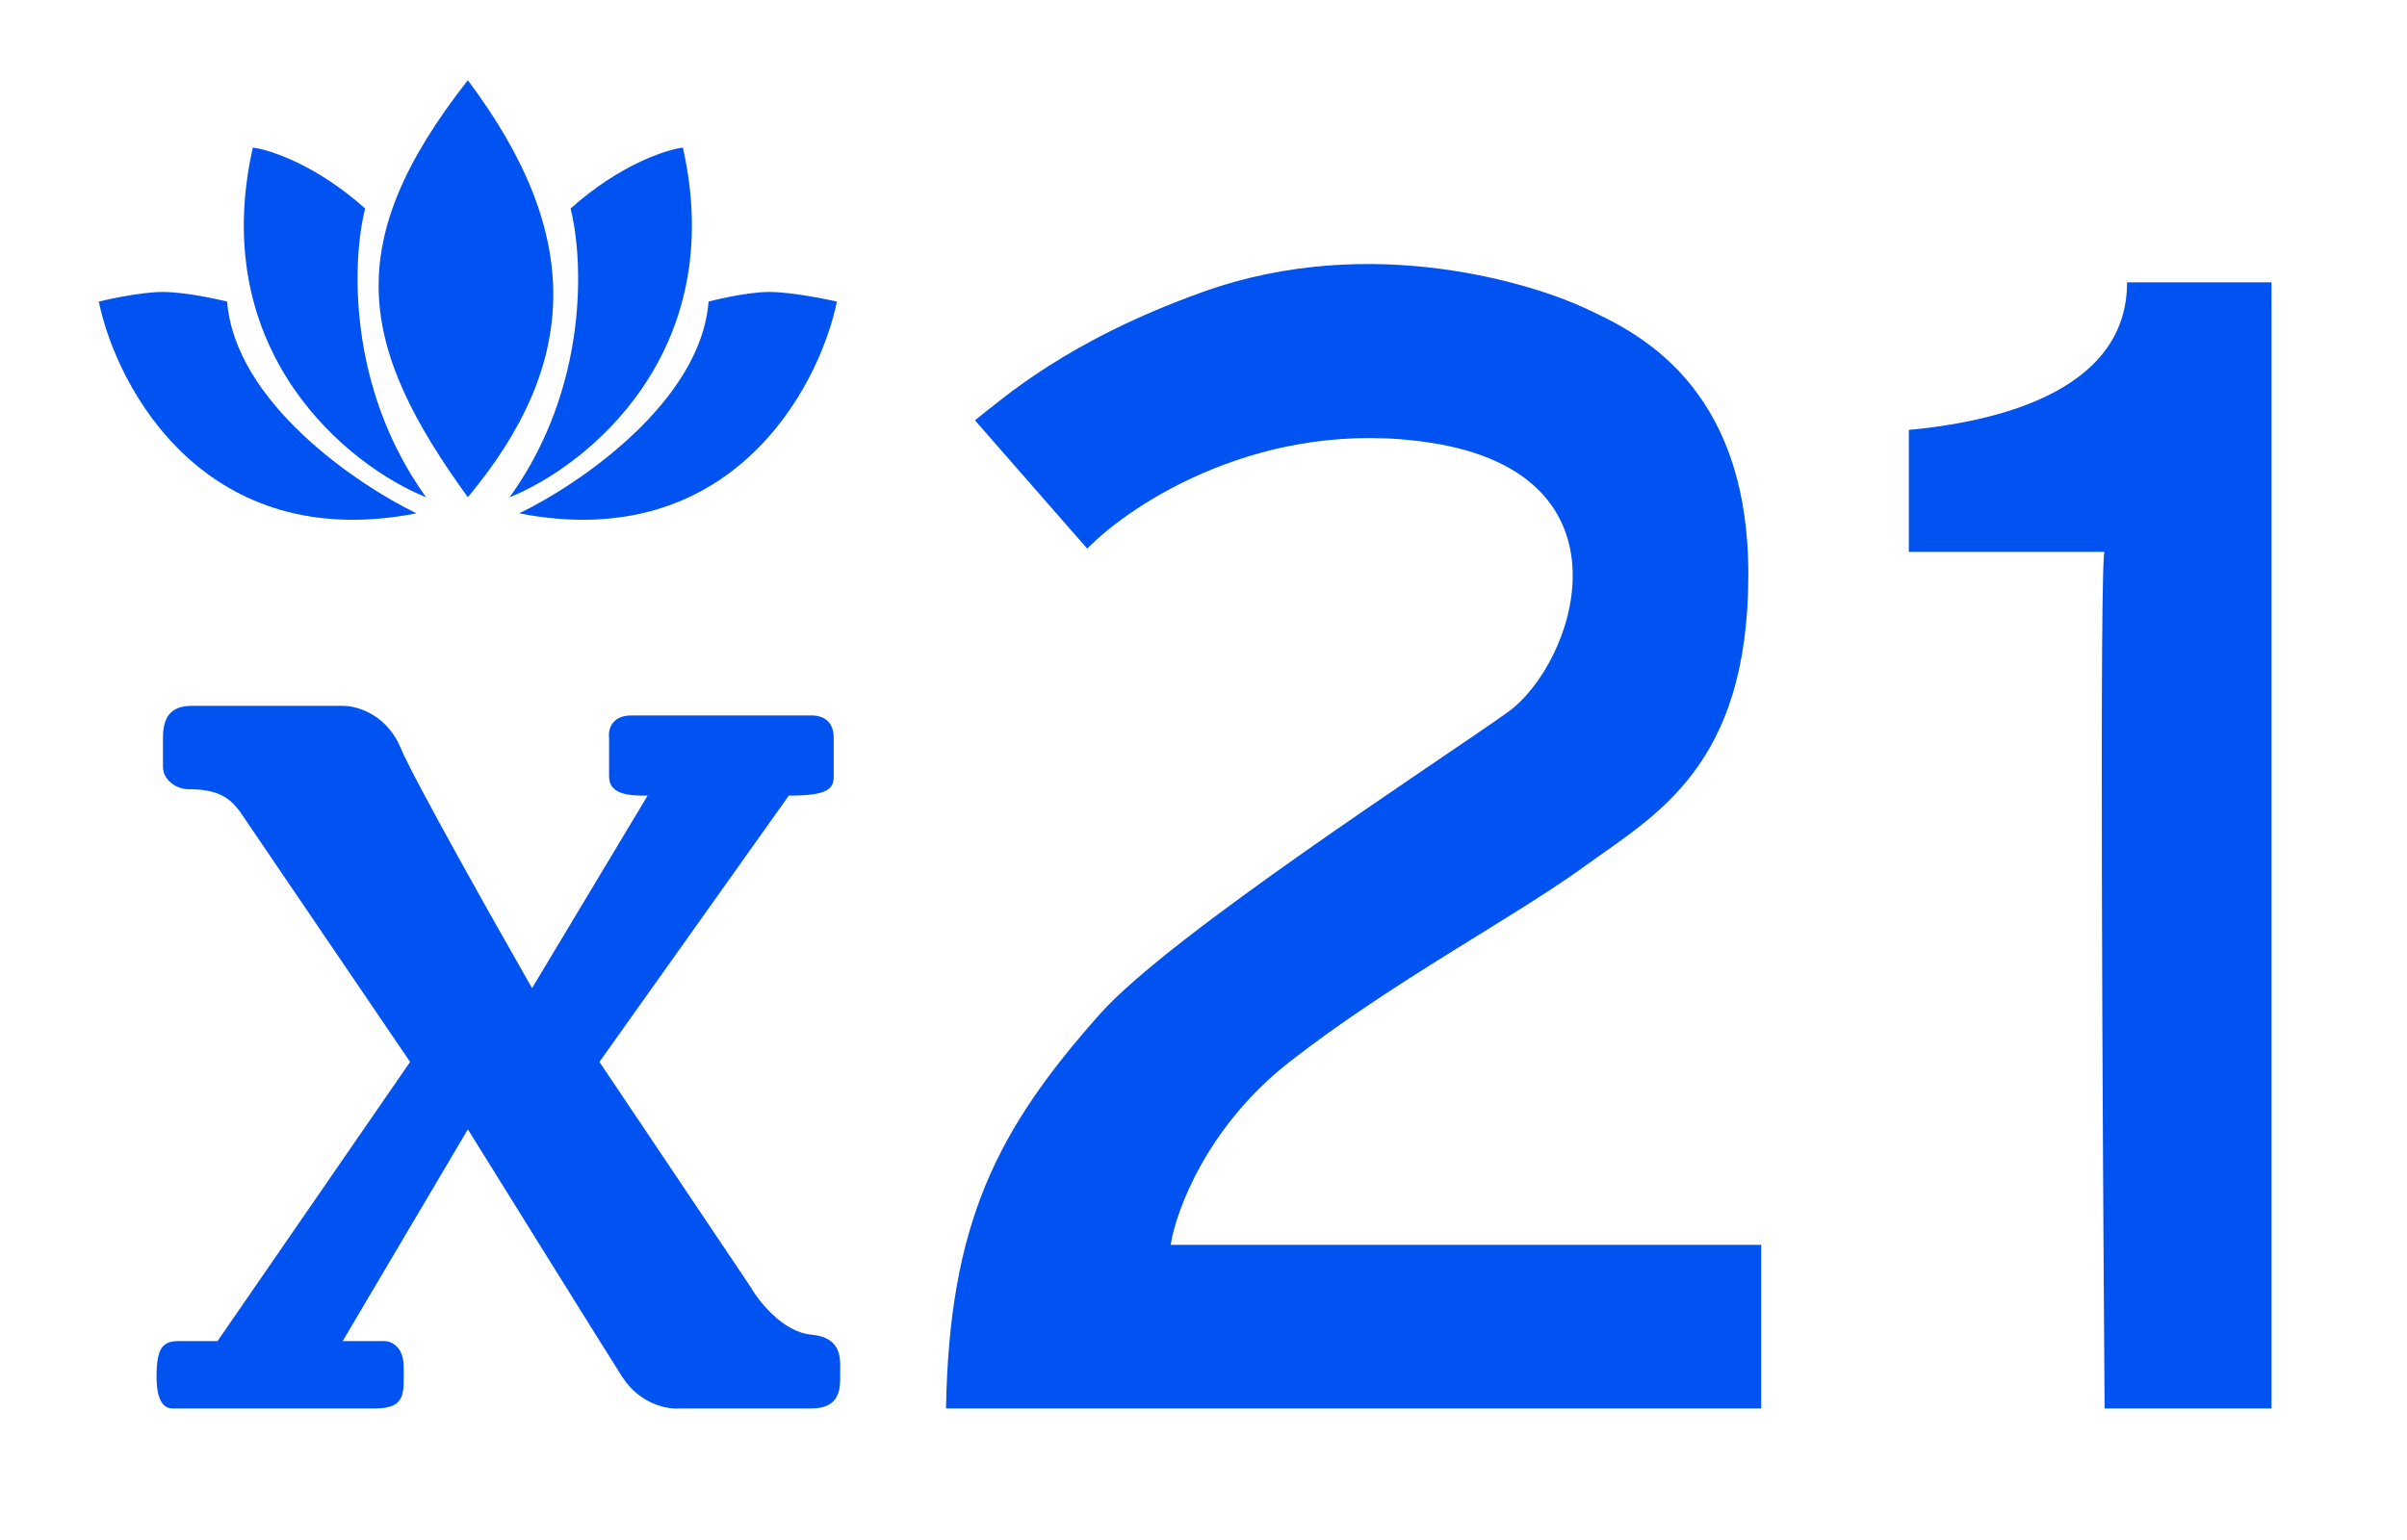
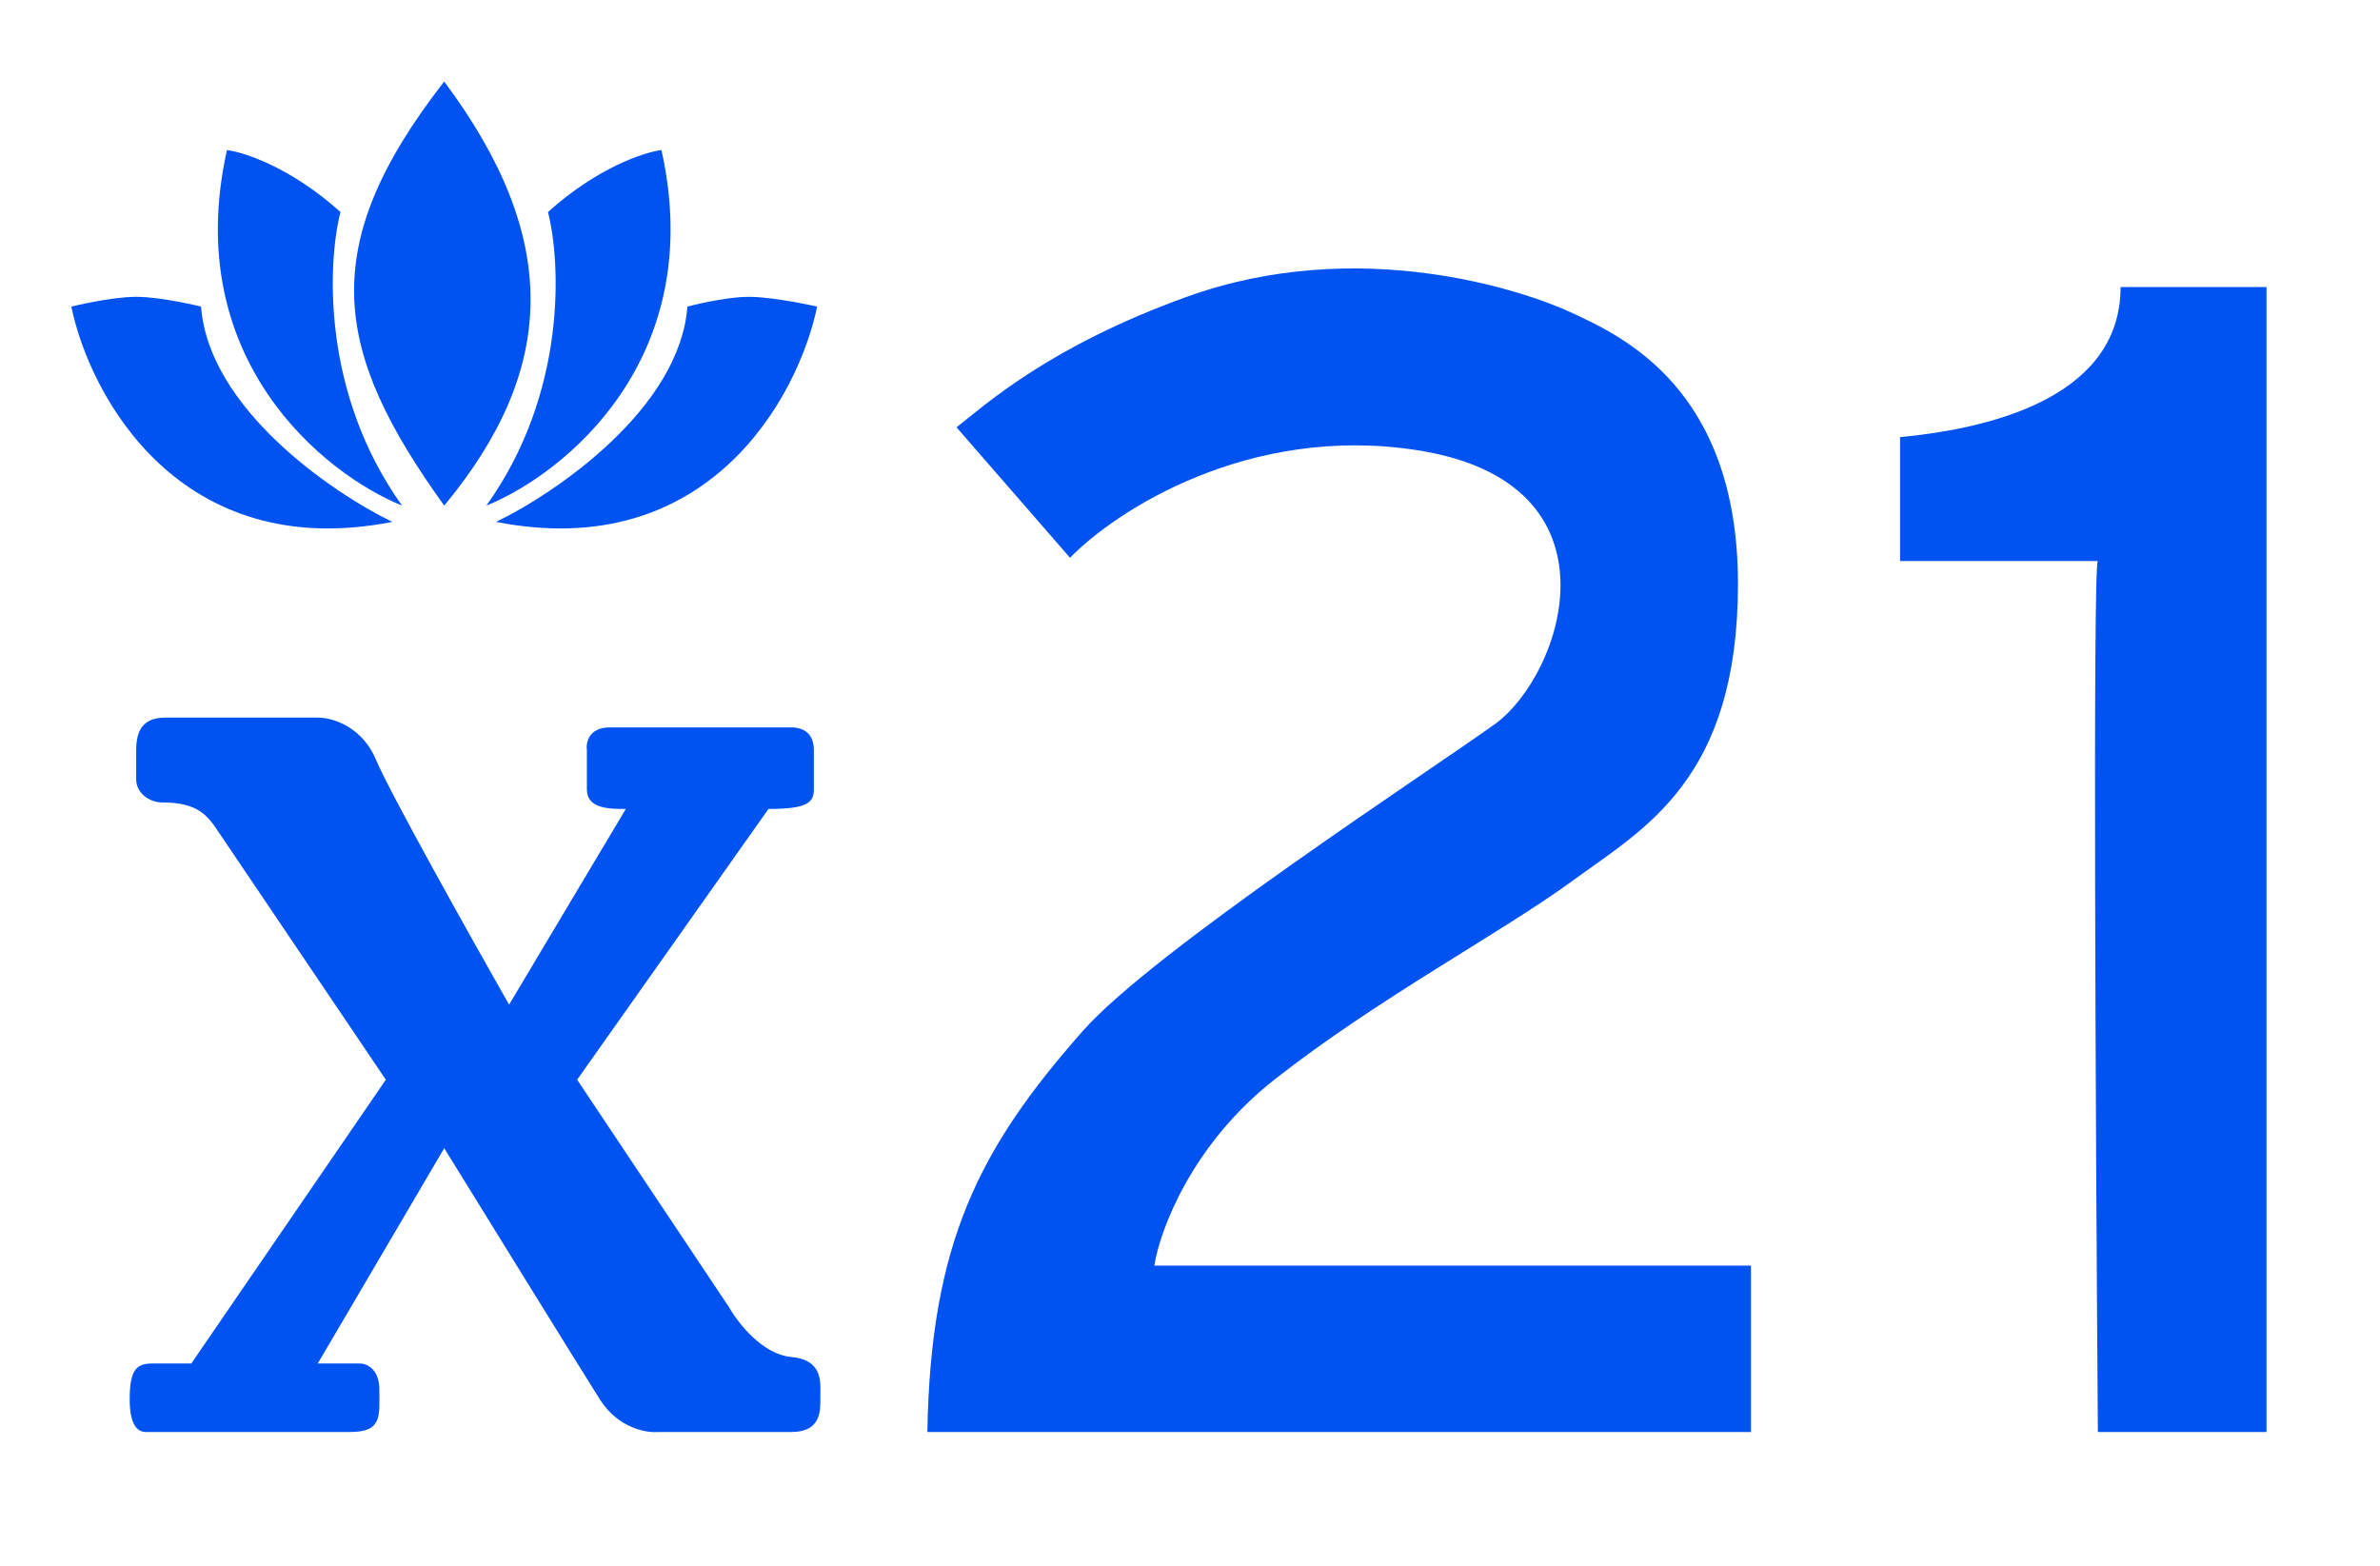
- <svg xmlns="http://www.w3.org/2000/svg" width="75" height="48" viewBox="0 0 75 48" fill="none">
-   <path d="M33.877 17.1L30.378 13.1C31.277 12.4 33.237 10.62 37.477 9.1C42.778 7.2 47.877 8.9 49.377 9.6C50.877 10.3 54.477 11.9 54.477 17.9C54.477 23.9 51.578 25.4 49.377 27C47.178 28.6 43.377 30.6 40.178 33.1C37.617 35.1 36.644 37.733 36.477 38.8H54.877V43.9H29.477C29.578 38.1 31.078 35.2 34.278 31.6C36.457 29.148 44.877 23.7 46.977 22.2C49.078 20.7 51.078 14.8 44.578 13.8C39.377 13 35.278 15.667 33.877 17.1Z" fill="#0053F1" />
-   <path d="M70.778 8.8H66.278C66.278 12 62.678 13.1 59.477 13.4V17.2H65.578C65.418 17.2 65.511 35 65.578 43.9H70.778V8.8Z" fill="#0053F1" />
-   <path d="M5.978 22C5.278 22 5.078 22.399 5.078 23V23.899C5.078 24.299 5.478 24.599 5.878 24.599C6.838 24.599 7.178 24.899 7.478 25.299L12.778 33.099L6.778 41.8H5.578C5.078 41.8 4.878 41.999 4.878 42.9C4.878 43.62 5.078 43.9 5.378 43.9H11.678C12.678 43.9 12.578 43.4 12.578 42.599C12.578 41.959 12.178 41.8 11.978 41.8H10.678L14.578 35.2C15.945 37.4 18.818 42.02 19.378 42.9C19.938 43.779 20.811 43.933 21.178 43.9H25.278C26.238 43.9 26.178 43.2 26.178 42.8C26.178 42.4 26.278 41.691 25.278 41.599C24.398 41.52 23.645 40.566 23.378 40.099L18.678 33.099L24.578 24.799C25.778 24.799 25.978 24.599 25.978 24.2V23C25.978 22.5 25.678 22.299 25.278 22.299H19.678C19.038 22.299 18.945 22.766 18.978 23V24.2C18.978 24.799 19.678 24.799 20.178 24.799L16.578 30.799C15.378 28.7 12.878 24.259 12.478 23.299C12.078 22.34 11.217 22 10.678 22H5.978Z" fill="#0053F1" />
-   <path d="M21.278 4.6C22.718 11 18.278 14.533 15.878 15.5C18.358 12.06 18.178 8.066 17.778 6.5C19.298 5.14 20.745 4.666 21.278 4.6Z" fill="#0053F1" />
-   <path d="M22.078 9.4C21.838 12.52 18.044 15.1 16.178 16C22.738 17.28 25.511 12.133 26.078 9.4C26.078 9.4 24.759 9.1 23.978 9.1C23.197 9.1 22.078 9.4 22.078 9.4Z" fill="#0053F1" />
-   <path d="M14.577 15.499C11.177 10.8 10.577 7.6 14.577 2.5C18.177 7.3 18.077 11.3 14.577 15.499Z" fill="#0053F1" />
-   <path d="M13.278 15.5C10.878 14.533 6.438 11 7.878 4.6C8.411 4.666 9.858 5.14 11.378 6.5C10.978 8.066 10.798 12.06 13.278 15.5Z" fill="#0053F1" />
-   <path d="M12.978 16C11.111 15.1 7.318 12.52 7.078 9.4C7.078 9.4 5.868 9.1 5.078 9.1C4.288 9.1 3.078 9.4 3.078 9.4C3.645 12.133 6.418 17.28 12.978 16Z" fill="#0053F1" />
+ <svg xmlns="http://www.w3.org/2000/svg" width="76" height="50" viewBox="0 0 76 50" fill="none">
+   <path d="M34.169 17.812L30.545 13.646C31.477 12.916 33.506 11.062 37.896 9.479C43.384 7.5 48.665 9.271 50.218 10C51.771 10.729 55.498 12.396 55.498 18.646C55.498 24.896 52.496 26.458 50.218 28.125C47.94 29.791 44.005 31.875 40.692 34.479C38.041 36.562 37.033 39.305 36.861 40.416H55.913V45.729H29.613C29.716 39.687 31.27 36.666 34.583 32.916C36.839 30.363 45.558 24.687 47.733 23.125C49.907 21.562 51.978 15.416 45.248 14.375C39.864 13.541 35.618 16.319 34.169 17.812Z" fill="#0053F1" />
+   <path d="M72.376 9.166H67.716C67.716 12.5 63.989 13.646 60.675 13.958V17.916H66.991C66.826 17.916 66.922 36.458 66.991 45.729H72.376V9.166Z" fill="#0053F1" />
+   <path d="M5.281 22.916C4.556 22.916 4.349 23.333 4.349 23.958V24.896C4.349 25.312 4.763 25.625 5.177 25.625C6.171 25.625 6.523 25.937 6.834 26.354L12.321 34.479L6.109 43.541H4.866C4.349 43.541 4.142 43.75 4.142 44.687C4.142 45.437 4.349 45.729 4.659 45.729H11.182C12.218 45.729 12.114 45.208 12.114 44.375C12.114 43.708 11.7 43.541 11.493 43.541H10.147L14.185 36.666C15.6 38.958 18.575 43.771 19.155 44.687C19.735 45.604 20.639 45.764 21.019 45.729H25.264C26.258 45.729 26.196 45 26.196 44.583C26.196 44.166 26.3 43.428 25.264 43.333C24.353 43.25 23.573 42.257 23.297 41.771L18.43 34.479L24.539 25.833C25.782 25.833 25.989 25.625 25.989 25.208V23.958C25.989 23.437 25.678 23.229 25.264 23.229H19.466C18.803 23.229 18.706 23.715 18.741 23.958V25.208C18.741 25.833 19.466 25.833 19.984 25.833L16.256 32.083C15.014 29.896 12.425 25.271 12.011 24.271C11.597 23.271 10.706 22.916 10.147 22.916H5.281Z" fill="#0053F1" />
+   <path d="M21.122 4.792C22.613 11.458 18.016 15.139 15.531 16.146C18.099 12.562 17.913 8.403 17.499 6.771C19.072 5.354 20.57 4.861 21.122 4.792Z" fill="#0053F1" />
+   <path d="M21.951 9.791C21.702 13.041 17.775 15.729 15.842 16.666C22.634 18 25.506 12.639 26.093 9.791C26.093 9.791 24.727 9.479 23.918 9.479C23.109 9.479 21.951 9.791 21.951 9.791Z" fill="#0053F1" />
+   <path d="M14.185 16.146C10.665 11.25 10.043 7.917 14.185 2.604C17.913 7.604 17.809 11.771 14.185 16.146Z" fill="#0053F1" />
+   <path d="M12.839 16.146C10.354 15.139 5.757 11.458 7.248 4.792C7.8 4.861 9.298 5.354 10.872 6.771C10.457 8.403 10.271 12.562 12.839 16.146Z" fill="#0053F1" />
+   <path d="M12.528 16.666C10.596 15.729 6.668 13.041 6.42 9.791C6.42 9.791 5.166 9.479 4.349 9.479C3.531 9.479 2.278 9.791 2.278 9.791C2.865 12.639 5.736 18 12.528 16.666Z" fill="#0053F1" />
</svg>
